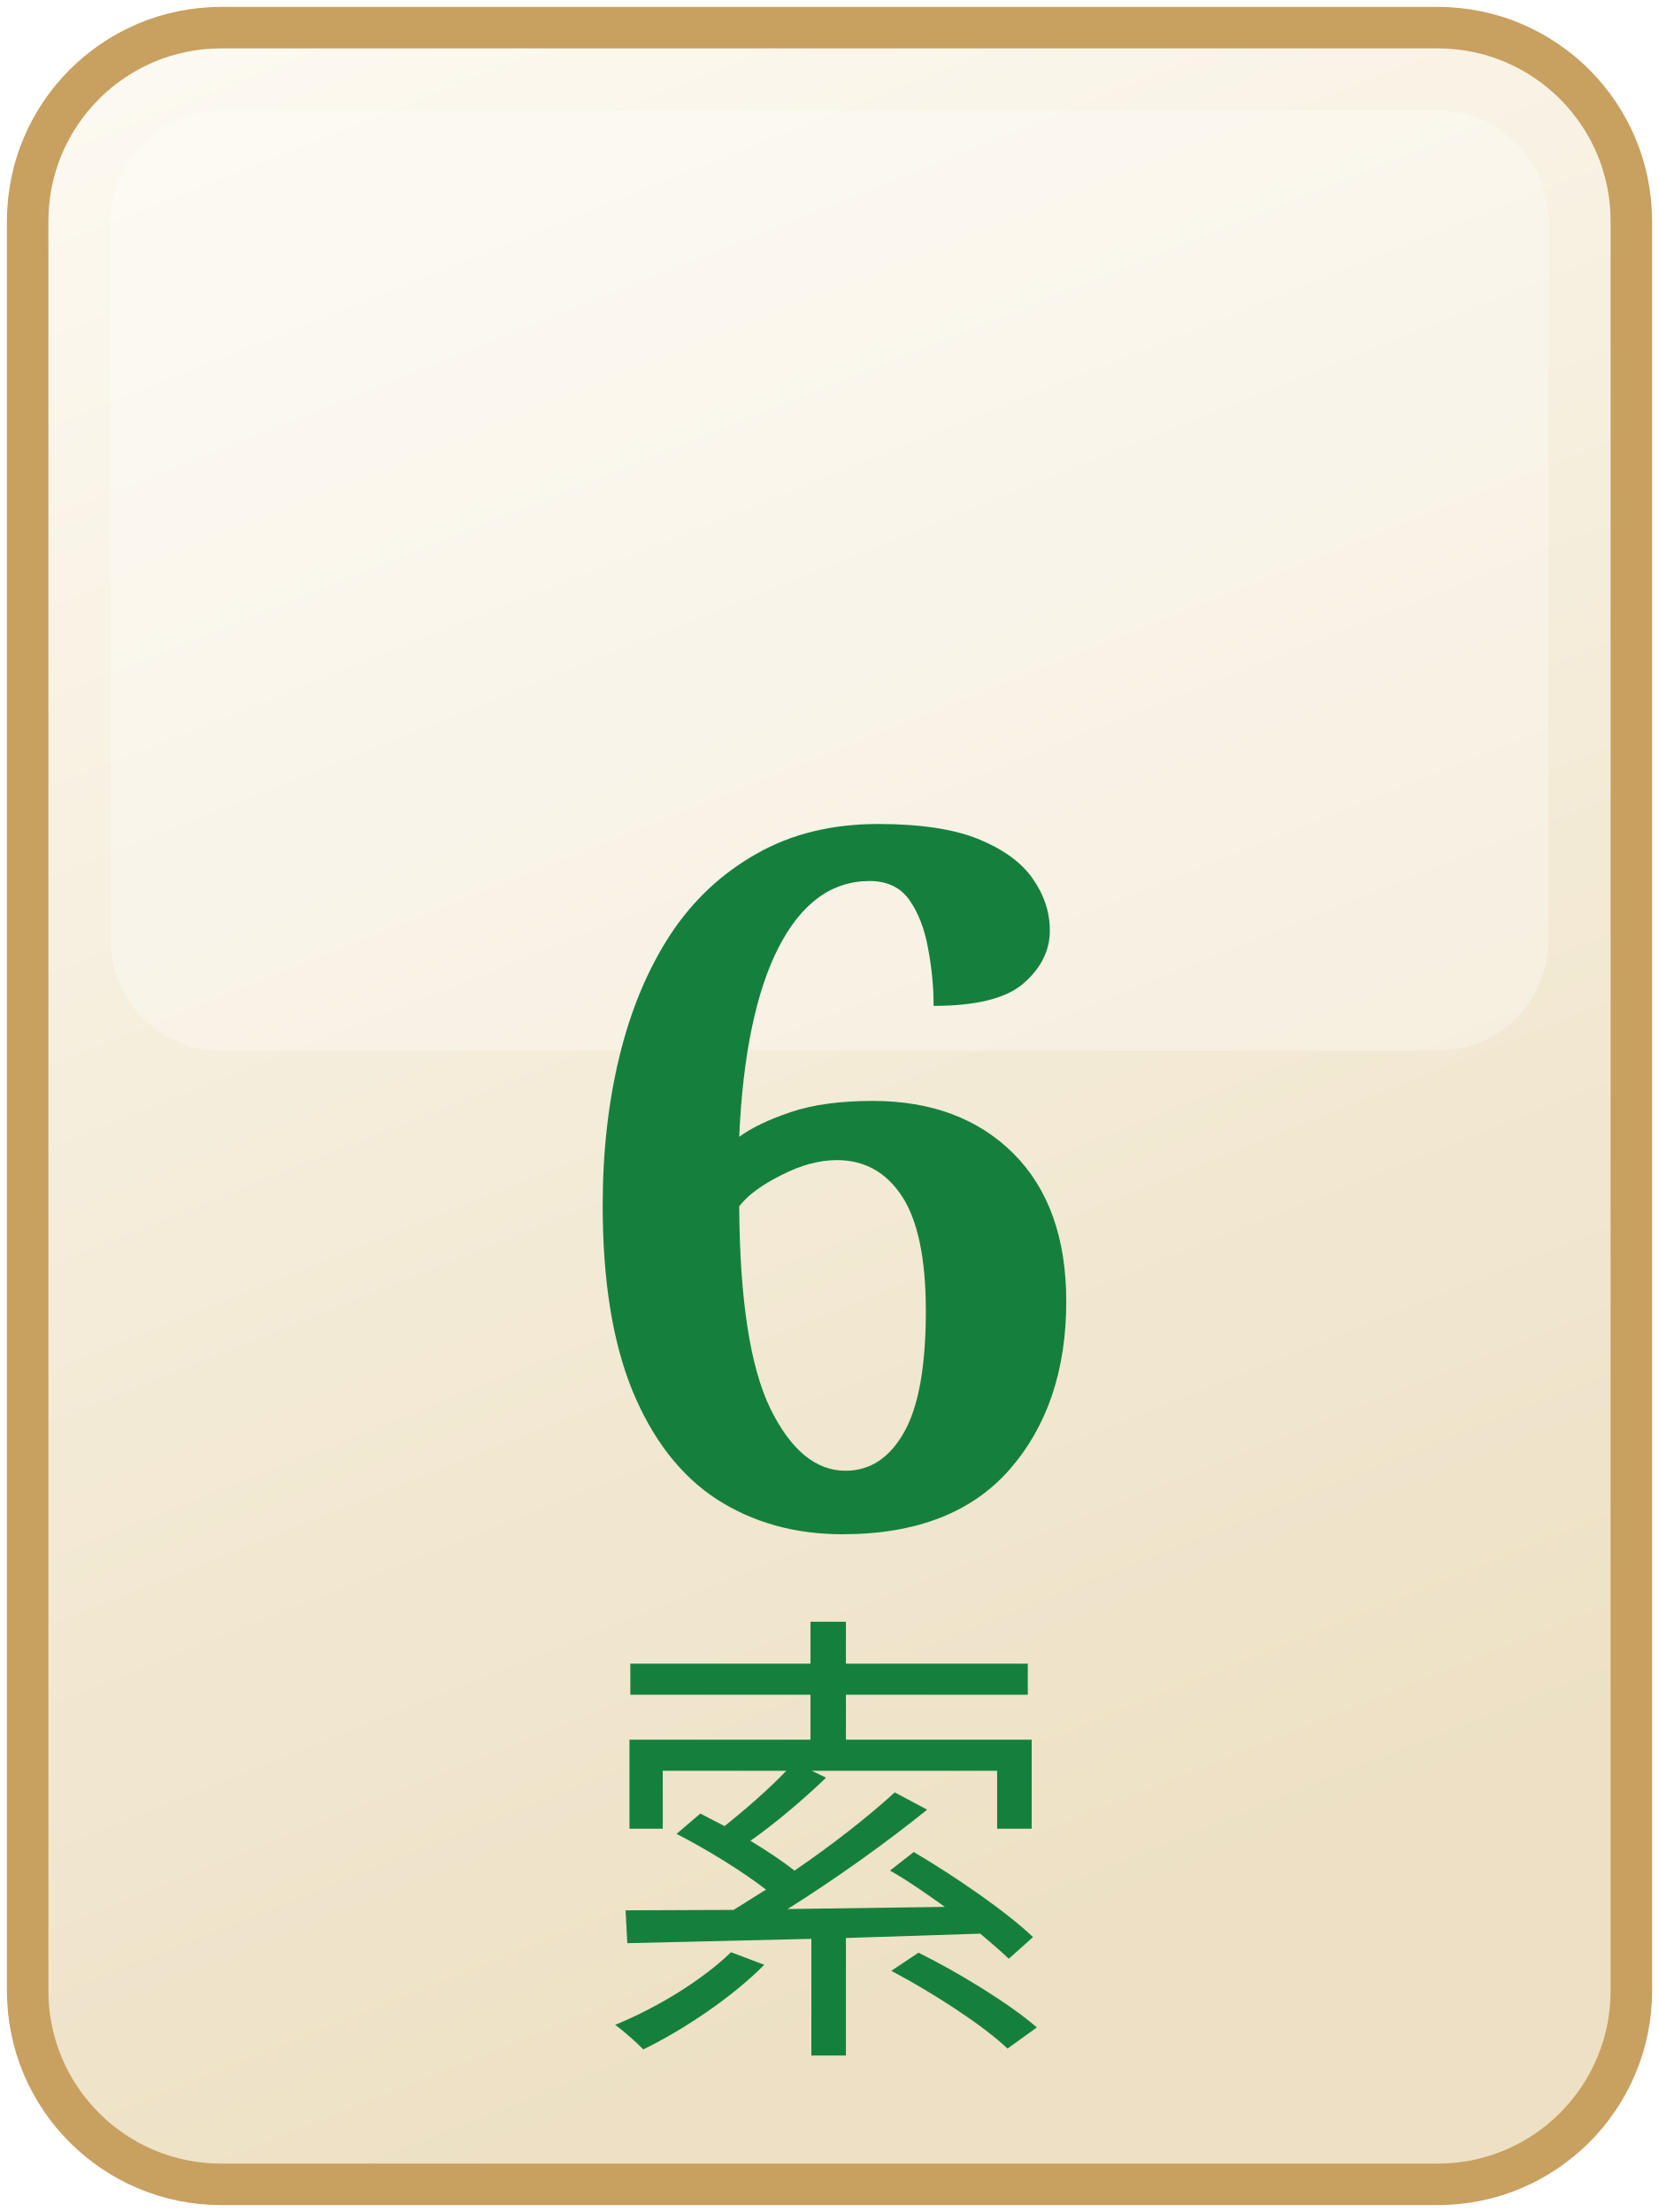
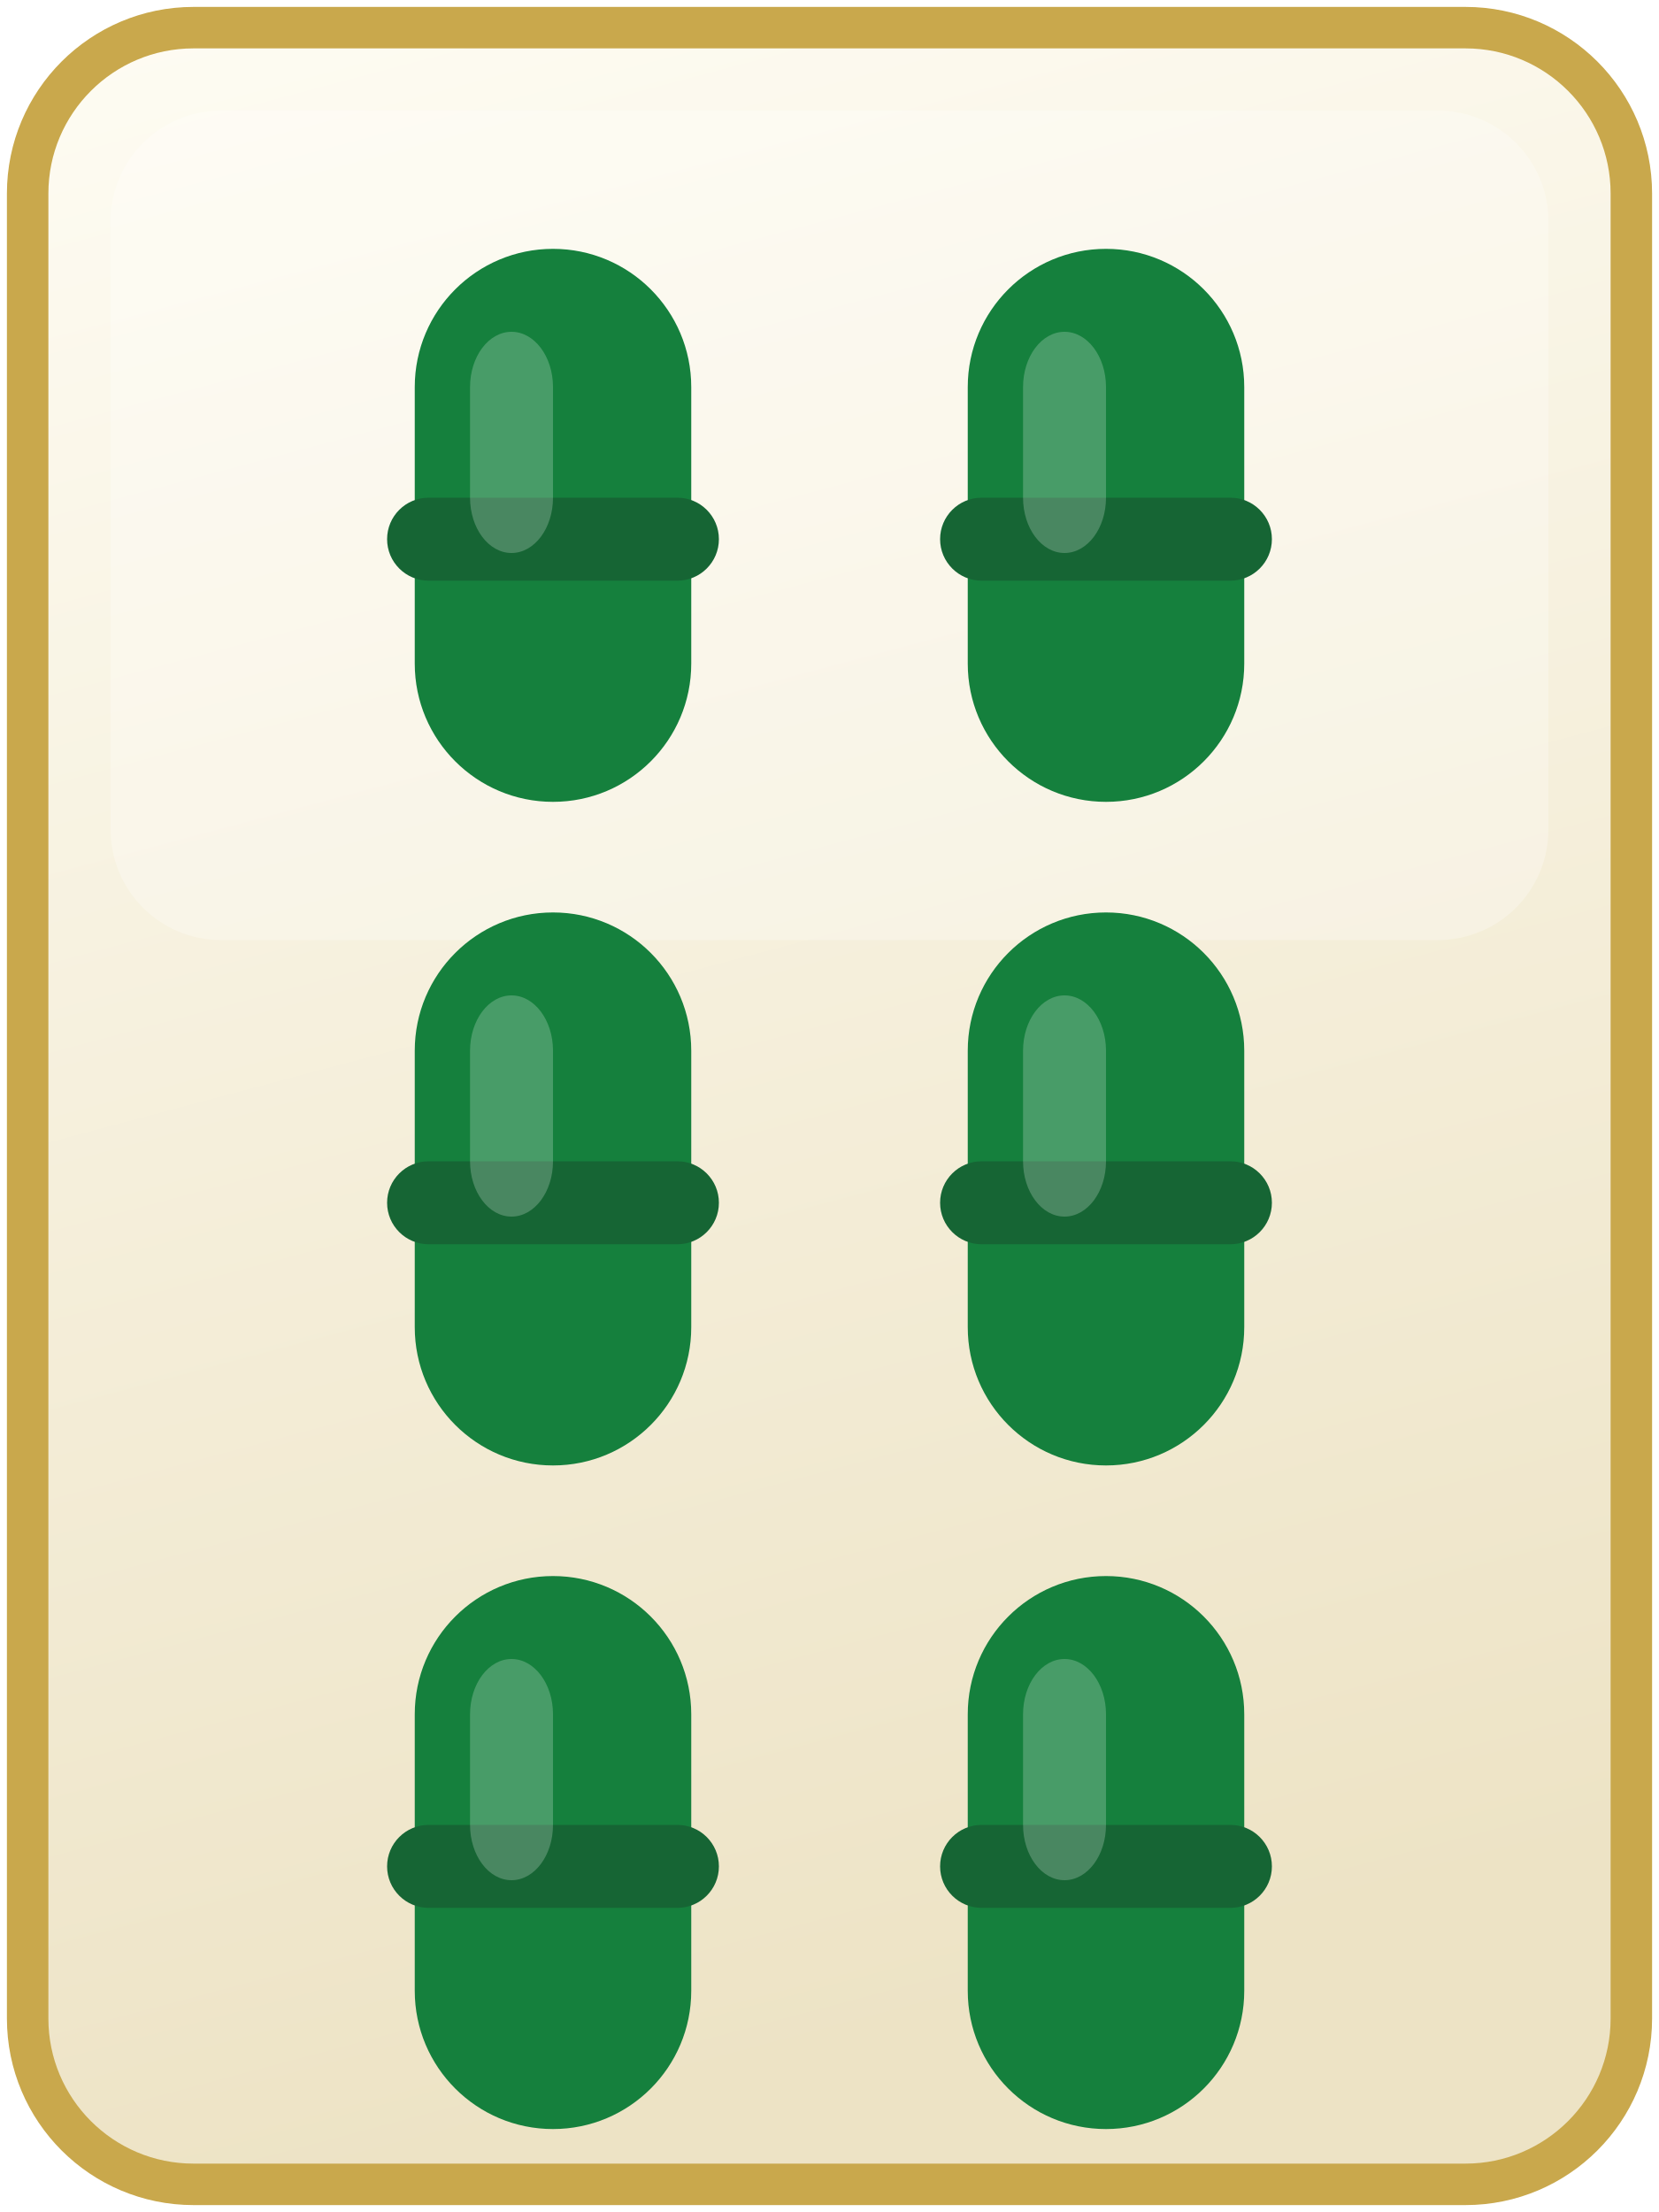
<svg xmlns="http://www.w3.org/2000/svg" viewBox="0 0 60 80">
  <defs>
-     <linearGradient id="bg" x1="0" y1="0" x2="0.3" y2="1">
-       <stop offset="0%" stop-color="#FDFAF2" />
-       <stop offset="100%" stop-color="#EDE0C4" />
+     <linearGradient id="bg" x1="0" y1="0" x2="0.2" y2="1">
+       <stop offset="0%" stop-color="#FEFCF3" />
+       <stop offset="100%" stop-color="#EDE3C5" />
    </linearGradient>
  </defs>
-   <rect x="1" y="1" width="58" height="78" rx="7" fill="url(#bg)" stroke="#C8A060" stroke-width="1.5" />
-   <rect x="4" y="4" width="52" height="34" rx="4" fill="rgba(255,255,255,0.30)" />
-   <text x="30" y="43" text-anchor="middle" dominant-baseline="middle" font-family="'Hiragino Mincho ProN','Yu Mincho',Georgia,serif" font-size="35" font-weight="bold" fill="#15803D">6</text>
-   <text x="30" y="67" text-anchor="middle" dominant-baseline="middle" font-family="'Hiragino Mincho ProN','Yu Mincho',Georgia,serif" font-size="17" fill="#15803D">索</text>
+   <rect x="1" y="1" width="58" height="78" rx="6" fill="url(#bg)" stroke="#C9A84C" stroke-width="1.5" />
+   <rect x="4" y="4" width="52" height="30" rx="4" fill="rgba(255,255,255,0.26)" />
+   <rect x="15" y="9" width="10" height="20" rx="5" fill="#15803D" />
+   <rect x="14" y="18" width="12" height="3" rx="1.5" fill="#166534" />
+   <rect x="17" y="12" width="3" height="8" rx="2" fill="rgba(255,255,255,0.22)" />
+   <rect x="35" y="9" width="10" height="20" rx="5" fill="#15803D" />
+   <rect x="34" y="18" width="12" height="3" rx="1.5" fill="#166534" />
+   <rect x="37" y="12" width="3" height="8" rx="2" fill="rgba(255,255,255,0.22)" />
+   <rect x="15" y="33" width="10" height="20" rx="5" fill="#15803D" />
+   <rect x="14" y="42" width="12" height="3" rx="1.5" fill="#166534" />
+   <rect x="17" y="36" width="3" height="8" rx="2" fill="rgba(255,255,255,0.22)" />
+   <rect x="35" y="33" width="10" height="20" rx="5" fill="#15803D" />
+   <rect x="34" y="42" width="12" height="3" rx="1.5" fill="#166534" />
+   <rect x="37" y="36" width="3" height="8" rx="2" fill="rgba(255,255,255,0.22)" />
+   <rect x="15" y="57" width="10" height="20" rx="5" fill="#15803D" />
+   <rect x="14" y="66" width="12" height="3" rx="1.5" fill="#166534" />
+   <rect x="17" y="60" width="3" height="8" rx="2" fill="rgba(255,255,255,0.22)" />
+   <rect x="35" y="57" width="10" height="20" rx="5" fill="#15803D" />
+   <rect x="34" y="66" width="12" height="3" rx="1.5" fill="#166534" />
+   <rect x="37" y="60" width="3" height="8" rx="2" fill="rgba(255,255,255,0.22)" />
</svg>
